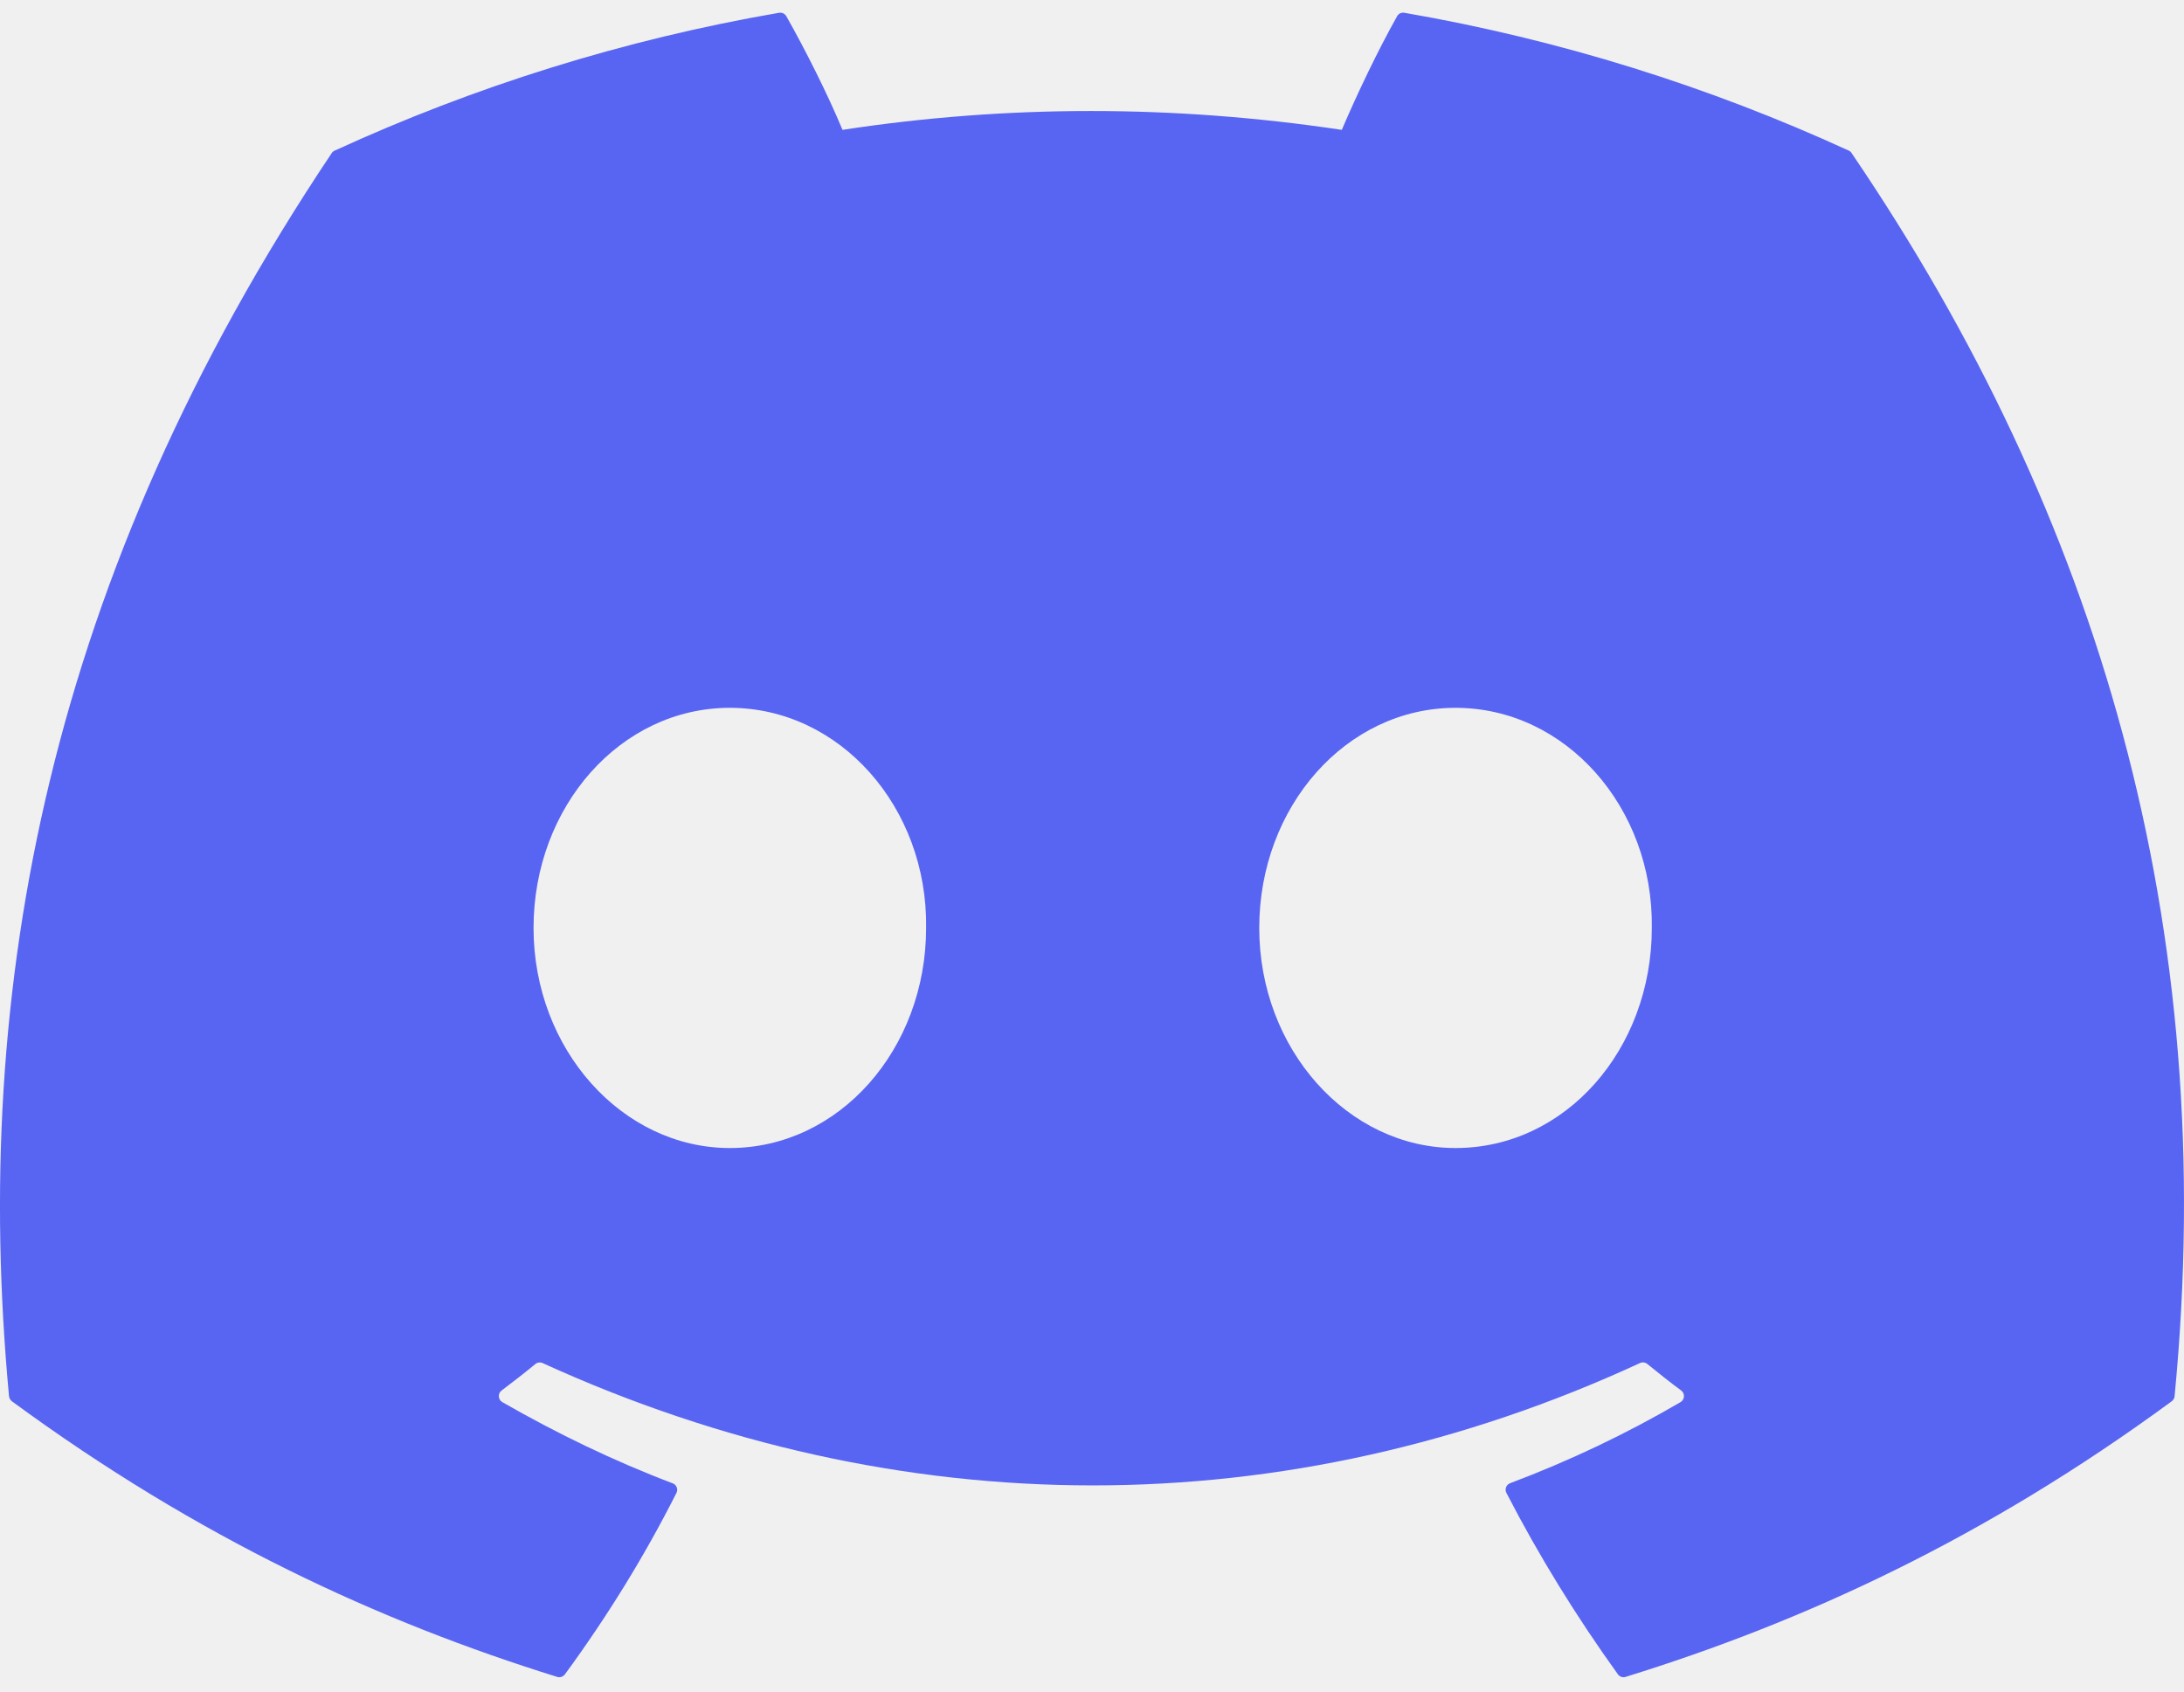
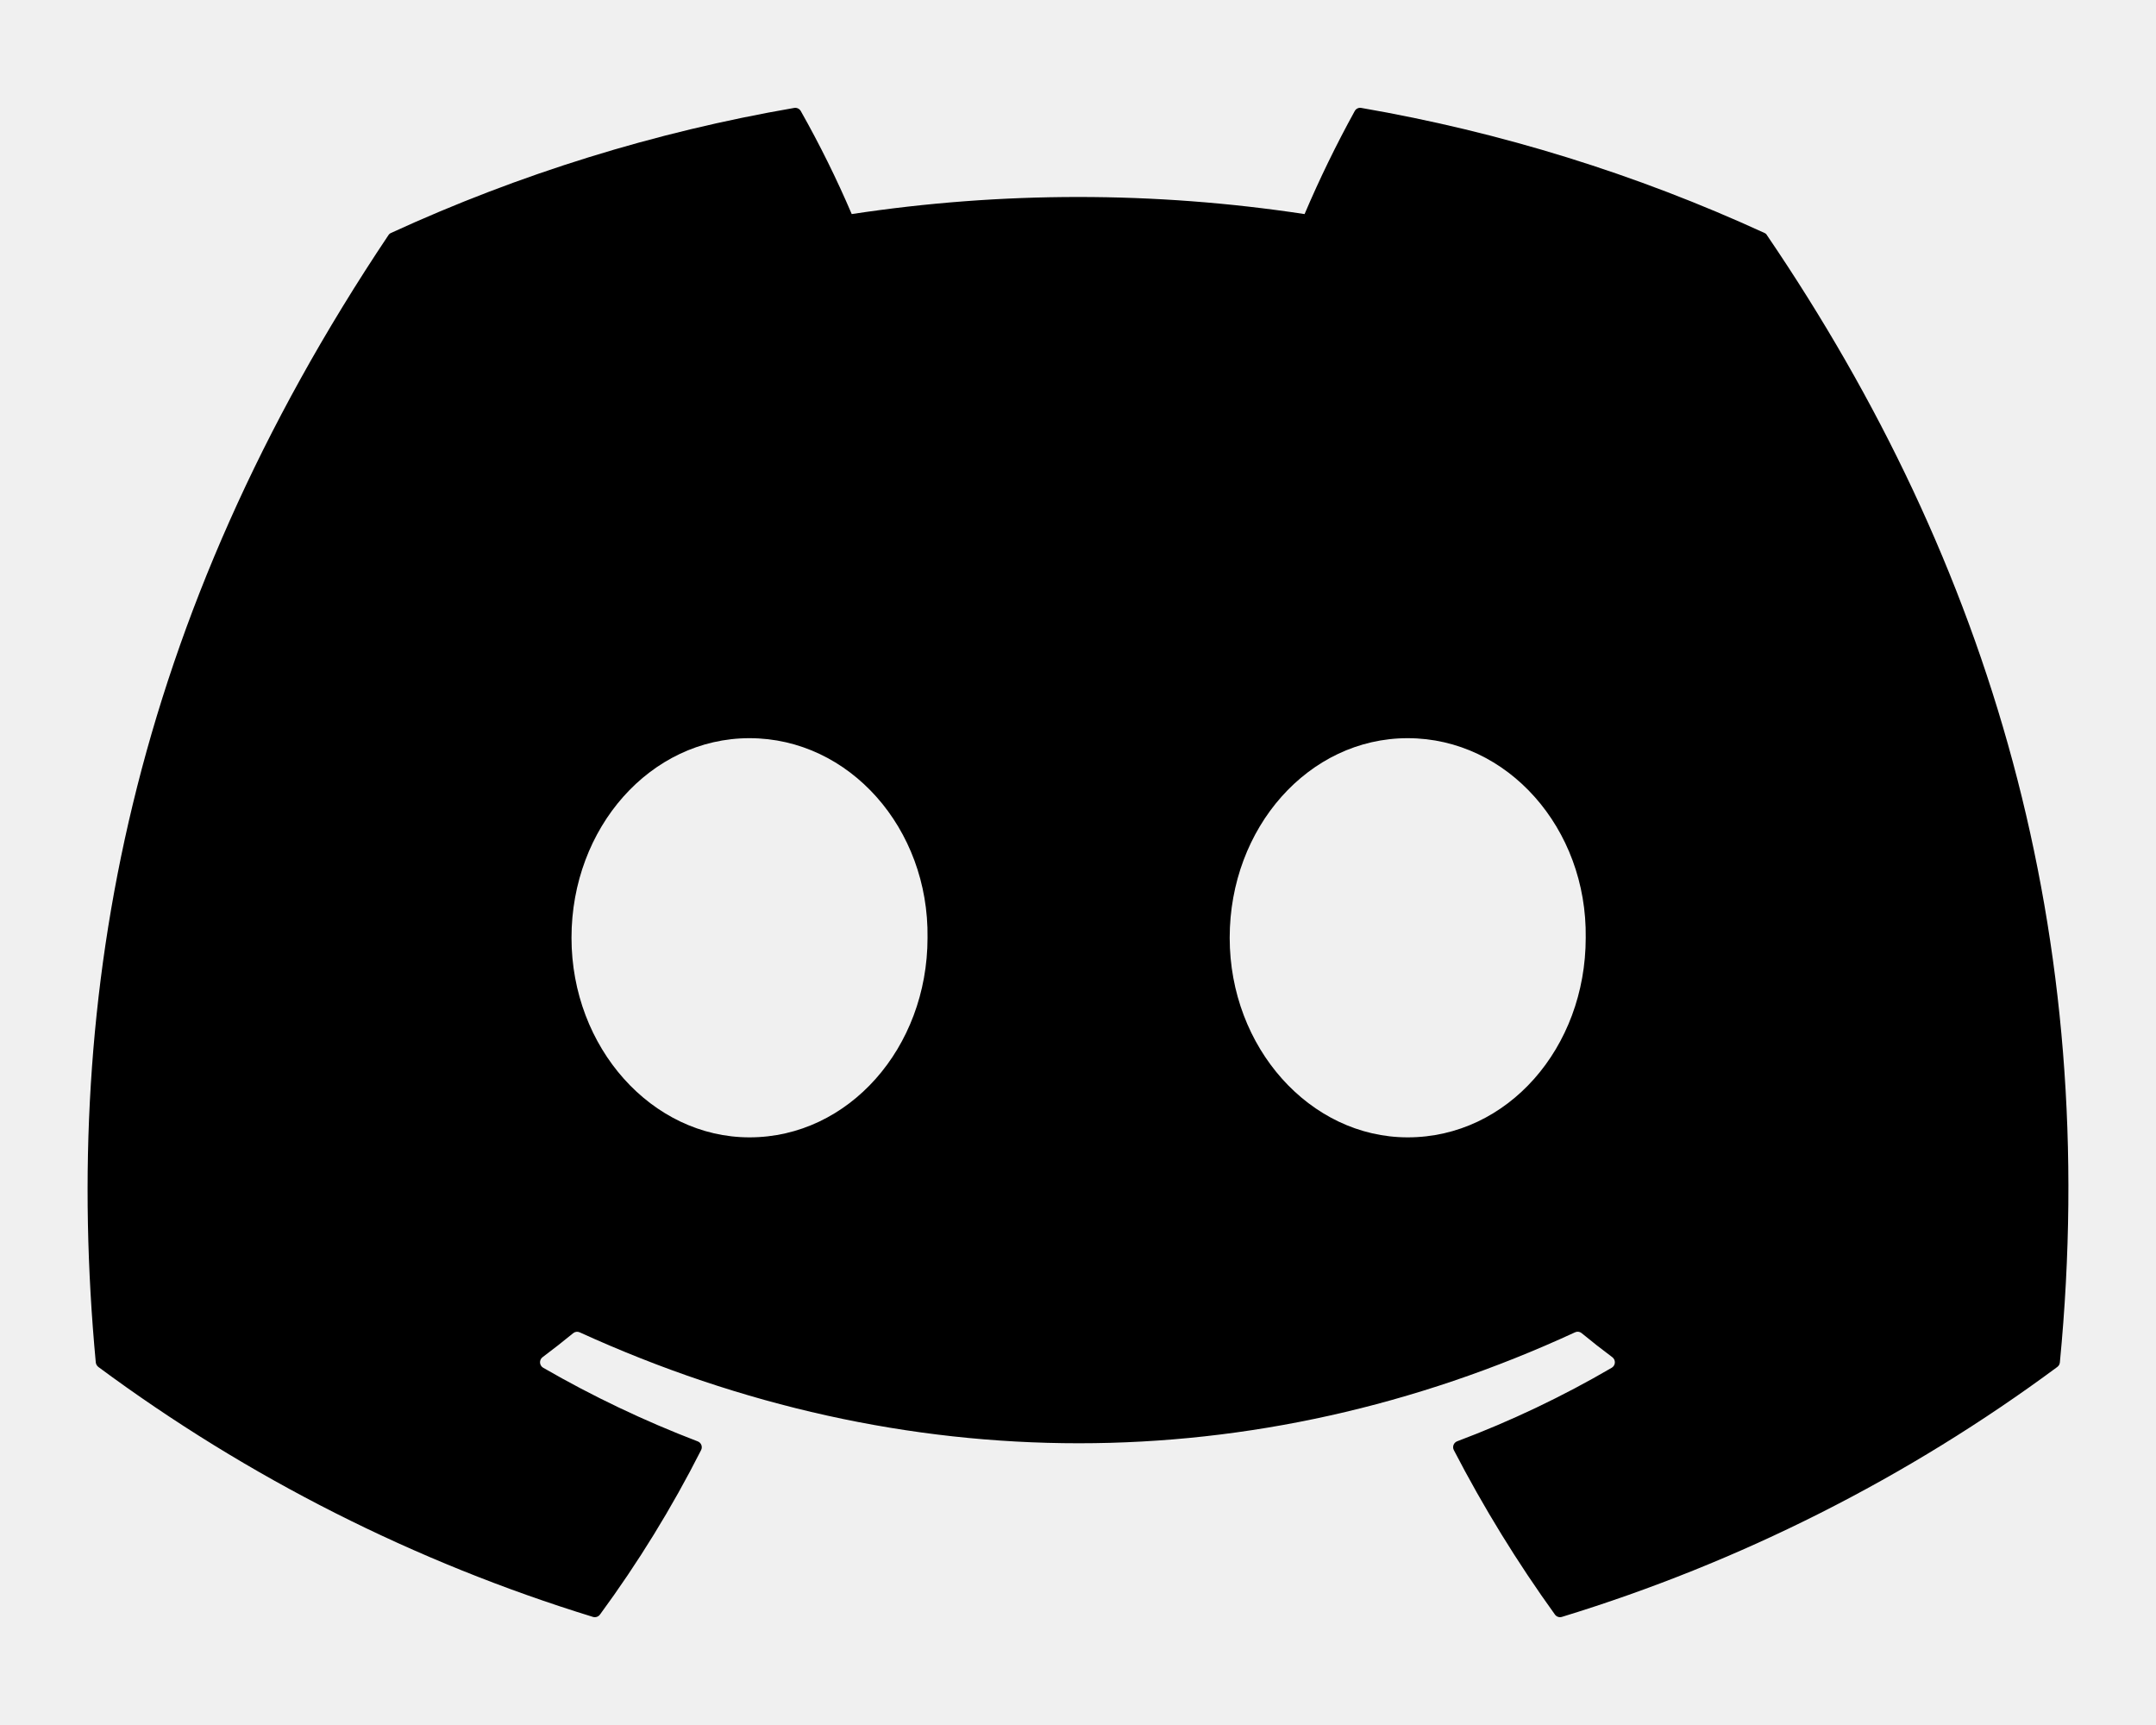
- <svg xmlns="http://www.w3.org/2000/svg" width="71" height="55" viewBox="0 0 71 55" fill="none">
-   <g clip-path="url(#clip0)">
-     <path d="M60.105 4.898C55.579 2.821 50.727 1.292 45.653 0.415C45.56 0.399 45.468 0.441 45.42 0.525C44.796 1.635 44.105 3.083 43.621 4.222C38.164 3.405 32.734 3.405 27.389 4.222C26.905 3.058 26.189 1.635 25.562 0.525C25.514 0.444 25.422 0.401 25.329 0.415C20.258 1.289 15.406 2.819 10.878 4.898C10.838 4.915 10.805 4.943 10.783 4.979C1.578 18.731 -0.944 32.144 0.293 45.391C0.299 45.456 0.335 45.518 0.386 45.558C6.459 50.017 12.341 52.725 18.115 54.52C18.207 54.548 18.305 54.514 18.364 54.438C19.73 52.573 20.947 50.606 21.991 48.538C22.052 48.417 21.994 48.273 21.868 48.226C19.937 47.493 18.098 46.6 16.329 45.586C16.189 45.504 16.178 45.304 16.307 45.208C16.679 44.929 17.051 44.639 17.407 44.346C17.471 44.293 17.561 44.281 17.636 44.315C29.256 49.62 41.835 49.62 53.318 44.315C53.394 44.279 53.483 44.29 53.55 44.343C53.906 44.636 54.278 44.929 54.653 45.208C54.782 45.304 54.773 45.504 54.633 45.586C52.865 46.62 51.026 47.493 49.092 48.223C48.966 48.271 48.91 48.417 48.972 48.538C50.038 50.603 51.255 52.57 52.596 54.435C52.652 54.514 52.753 54.548 52.845 54.52C58.646 52.725 64.529 50.017 70.602 45.558C70.655 45.518 70.689 45.459 70.694 45.394C72.175 30.079 68.215 16.776 60.197 4.982C60.177 4.943 60.144 4.915 60.105 4.898ZM23.726 37.325C20.228 37.325 17.345 34.114 17.345 30.169C17.345 26.225 20.172 23.013 23.726 23.013C27.308 23.013 30.163 26.253 30.107 30.169C30.107 34.114 27.28 37.325 23.726 37.325ZM47.318 37.325C43.82 37.325 40.937 34.114 40.937 30.169C40.937 26.225 43.764 23.013 47.318 23.013C50.9 23.013 53.755 26.253 53.699 30.169C53.699 34.114 50.9 37.325 47.318 37.325Z" fill="#5865F2" />
-   </g>
-   <defs>
-     <clipPath id="clip0">
-       <rect width="71" height="55" fill="white" />
-     </clipPath>
-   </defs>
+ <svg xmlns="http://www.w3.org/2000/svg" viewBox="0 0 640 512">
+   <path d="M524.531,69.836a1.5,1.5,0,0,0-.764-.7A485.065,485.065,0,0,0,404.081,32.03a1.816,1.816,0,0,0-1.923.91,337.461,337.461,0,0,0-14.9,30.6,447.848,447.848,0,0,0-134.426,0,309.541,309.541,0,0,0-15.135-30.6,1.89,1.89,0,0,0-1.924-.91A483.689,483.689,0,0,0,116.085,69.137a1.712,1.712,0,0,0-.788.676C39.068,183.651,18.186,294.69,28.43,404.354a2.016,2.016,0,0,0,.765,1.375A487.666,487.666,0,0,0,176.02,479.918a1.9,1.9,0,0,0,2.063-.676A348.2,348.2,0,0,0,208.12,430.4a1.86,1.86,0,0,0-1.019-2.588,321.173,321.173,0,0,1-45.868-21.853,1.885,1.885,0,0,1-.185-3.126c3.082-2.309,6.166-4.711,9.109-7.137a1.819,1.819,0,0,1,1.9-.256c96.229,43.917,200.41,43.917,295.5,0a1.812,1.812,0,0,1,1.924.233c2.944,2.426,6.027,4.851,9.132,7.16a1.884,1.884,0,0,1-.162,3.126,301.407,301.407,0,0,1-45.89,21.83,1.875,1.875,0,0,0-1,2.611,391.055,391.055,0,0,0,30.014,48.815,1.864,1.864,0,0,0,2.063.7A486.048,486.048,0,0,0,610.7,405.729a1.882,1.882,0,0,0,.765-1.352C623.729,277.594,590.933,167.465,524.531,69.836ZM222.491,337.58c-28.972,0-52.844-26.587-52.844-59.239S193.056,219.1,222.491,219.1c29.665,0,53.306,26.82,52.843,59.239C275.334,310.993,251.924,337.58,222.491,337.58Zm195.38,0c-28.971,0-52.843-26.587-52.843-59.239S388.437,219.1,417.871,219.1c29.667,0,53.307,26.82,52.844,59.239C470.715,310.993,447.538,337.58,417.871,337.58Z" />
</svg>
